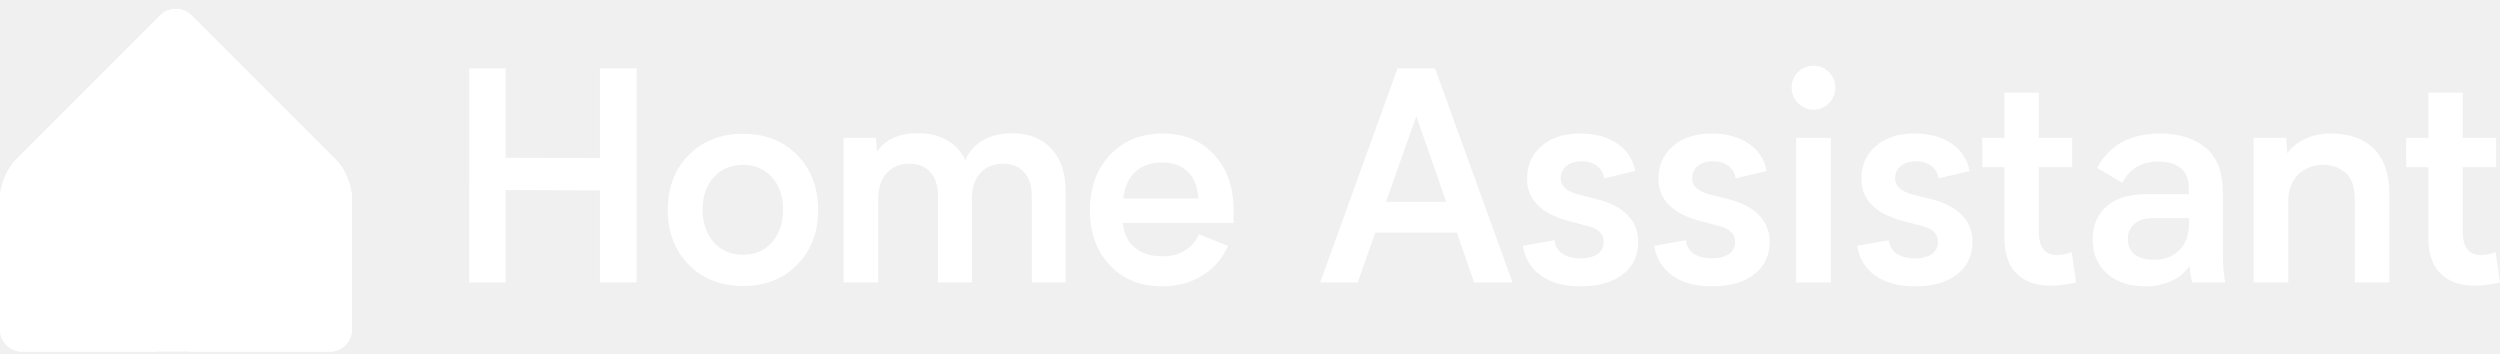
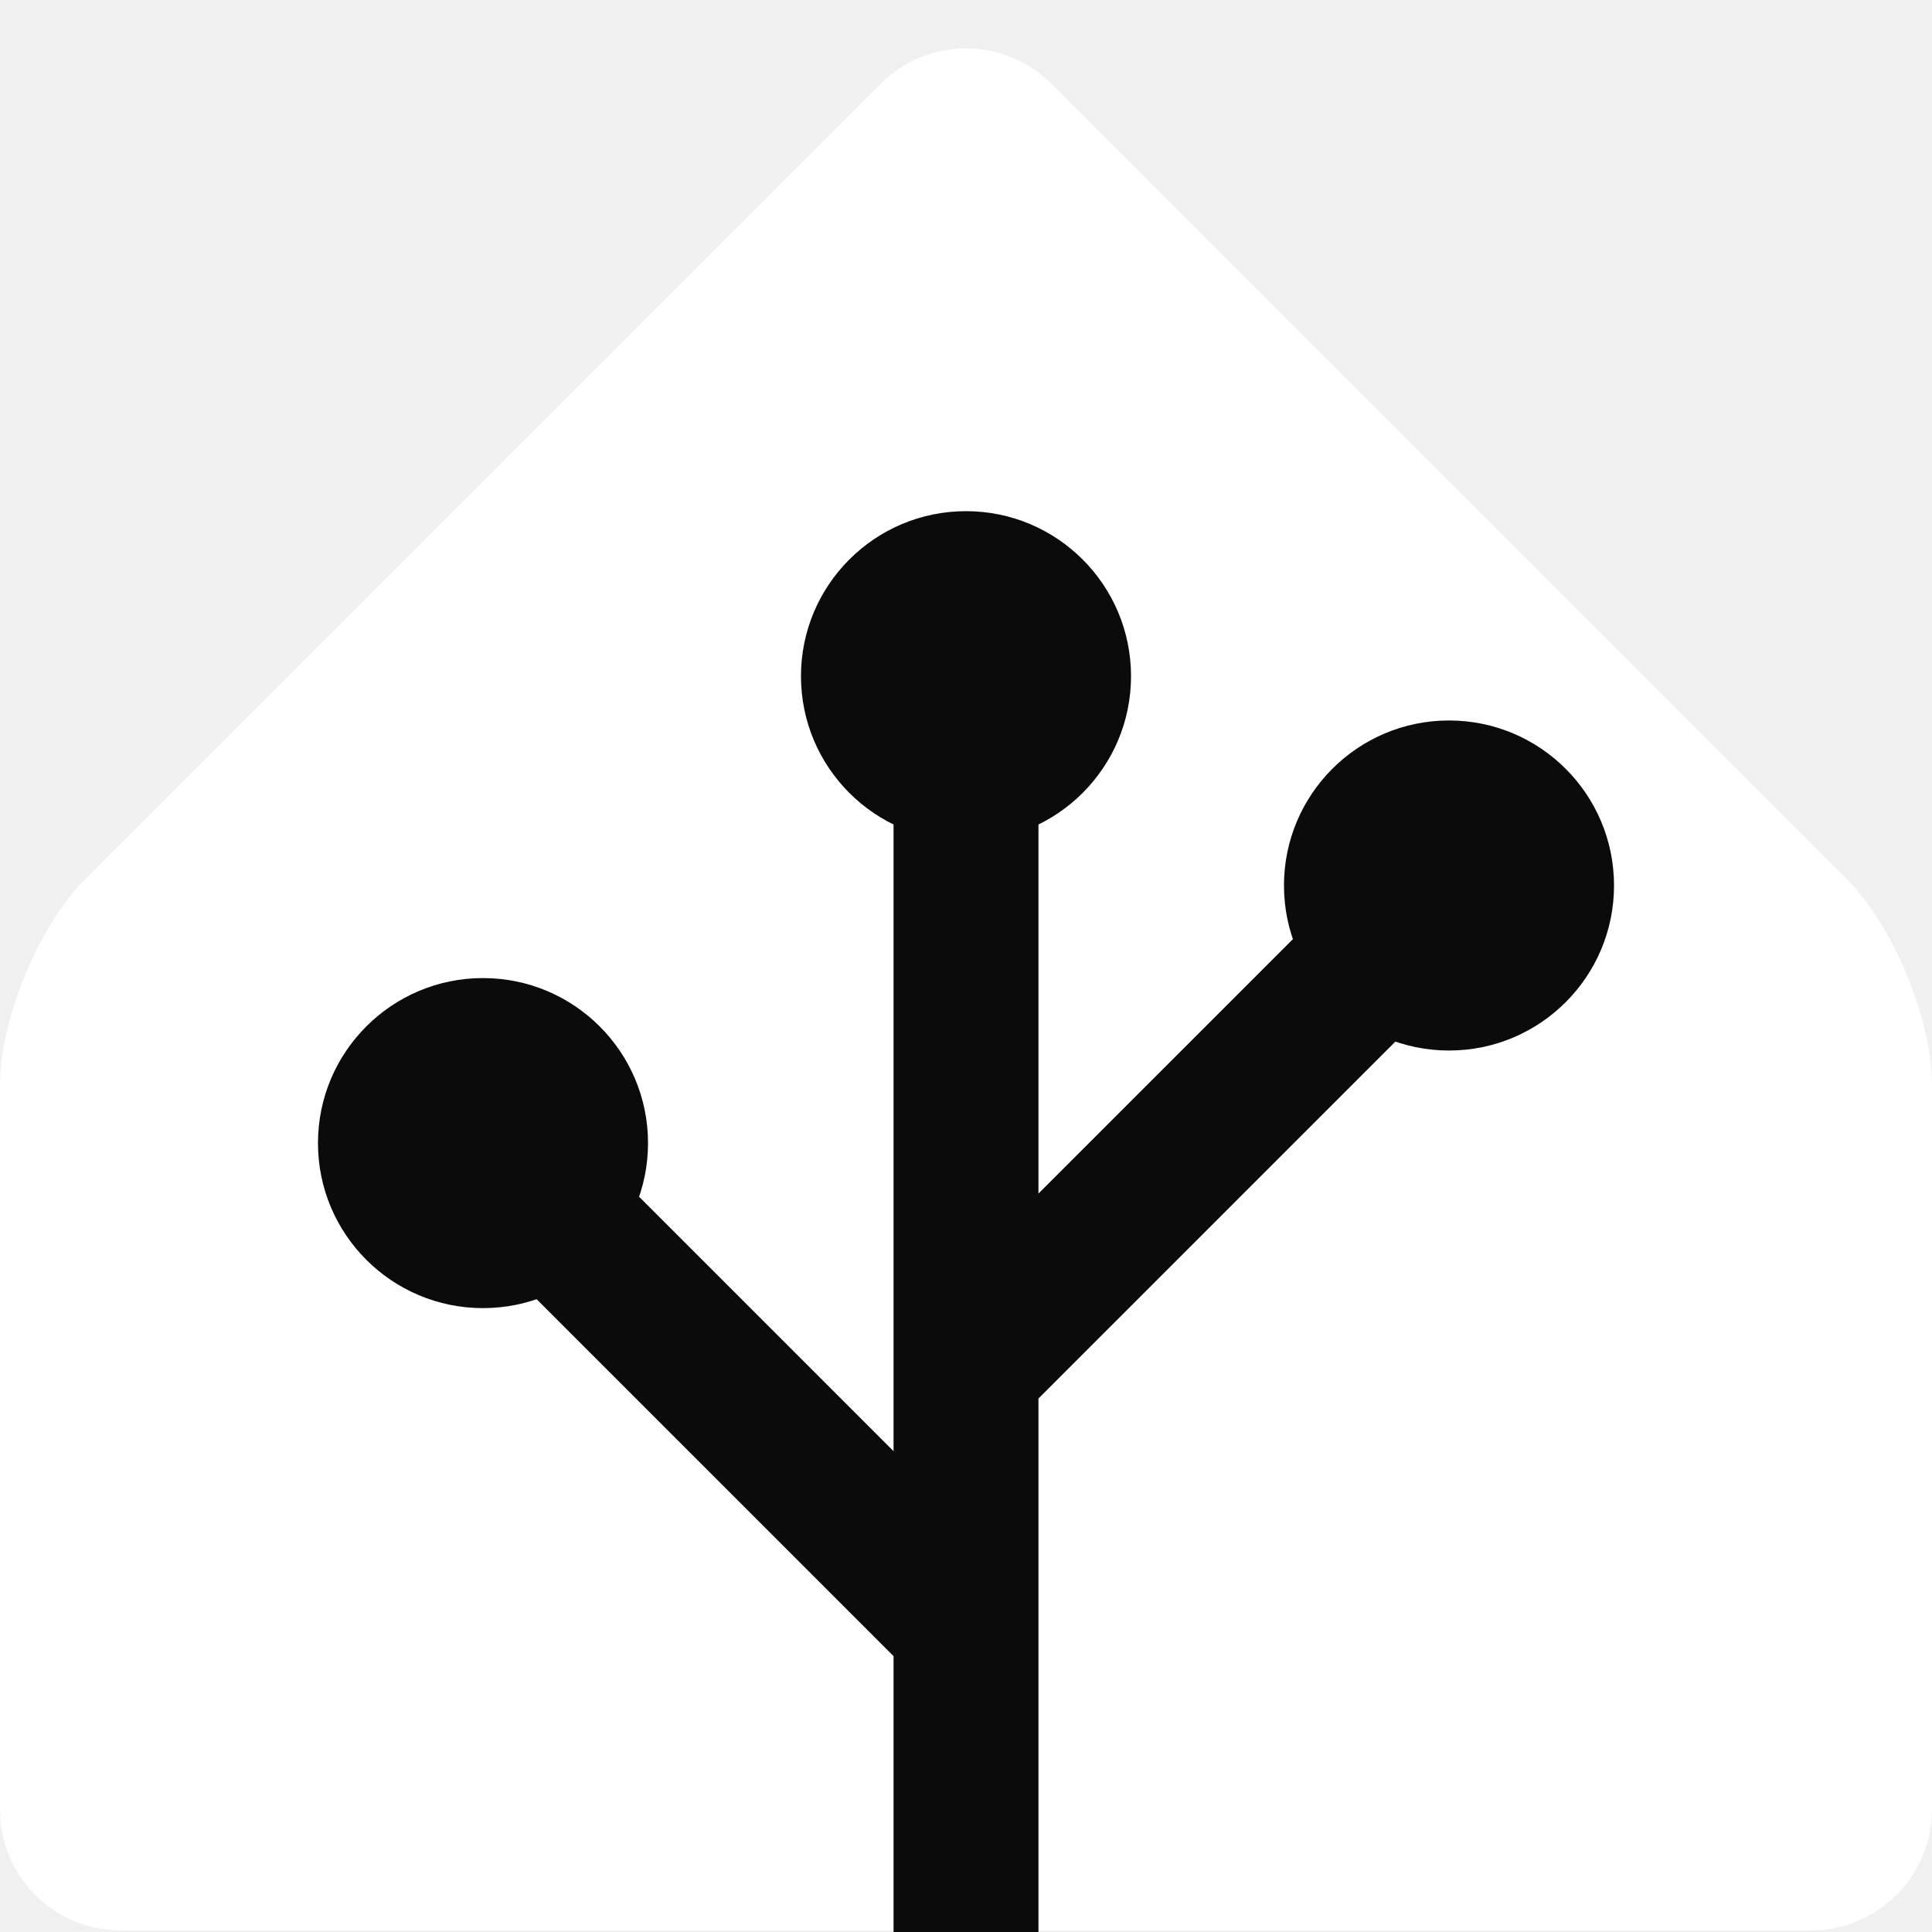
- <svg xmlns="http://www.w3.org/2000/svg" width="1705" height="241" fill="none" viewBox="0 0 1705 241">
-   <path fill="#FFFFFF" d="M240 224.813C240 233.063 233.25 239.813 225 239.813H15C6.75 239.813 0 233.063 0 224.813V134.813C0 126.563 4.77 115.043 10.61 109.203L109.39 10.423C115.22 4.593 124.77 4.593 130.6 10.423L229.39 109.213C235.22 115.043 240 126.573 240 134.823V224.823V224.813Z" />
-   <path fill="#FFFFFF" d="M229.39 109.203L130.61 10.423C124.78 4.593 115.23 4.593 109.4 10.423L10.61 109.203C4.78 115.033 0 126.563 0 134.813V224.813C0 233.063 6.75 239.813 15 239.813H107.27L66.64 199.183C64.55 199.903 62.32 200.313 60 200.313C48.7 200.313 39.5 191.113 39.5 179.813C39.5 168.513 48.7 159.313 60 159.313C71.3 159.313 80.5 168.513 80.5 179.813C80.5 182.143 80.09 184.373 79.37 186.463L111 218.093V102.213C104.2 98.873 99.5 91.893 99.5 83.823C99.5 72.523 108.7 63.323 120 63.323C131.3 63.323 140.5 72.523 140.5 83.823C140.5 91.893 135.8 98.873 129 102.213V183.483L160.46 152.023C159.84 150.063 159.5 147.983 159.5 145.823C159.5 134.523 168.7 125.323 180 125.323C191.3 125.323 200.5 134.523 200.5 145.823C200.5 157.123 191.3 166.323 180 166.323C177.5 166.323 175.12 165.853 172.91 165.033L129 208.943V239.823H225C233.25 239.823 240 233.073 240 224.823V134.823C240 126.573 235.23 115.053 229.39 109.213V109.203Z" />
-   <path fill="#FFFFFF" d="M320.04 46.606H344.8V107.606L409.16 107.806V46.606H434.16V192.606H409.16V129.826L344.8 129.626V192.626H320L320.04 46.606Z" />
-   <path fill="#FFFFFF" d="M506.8 91.236C521.9 91.236 534.203 96.086 543.71 105.786C553.217 115.486 557.97 127.956 557.97 143.196C557.97 158.363 553.217 170.796 543.71 180.496C534.203 190.196 521.9 195.046 506.8 195.046C491.56 195.046 479.19 190.196 469.69 180.496C460.19 170.796 455.437 158.363 455.43 143.196C455.43 127.863 460.183 115.38 469.69 105.746C479.197 96.113 491.567 91.276 506.8 91.236ZM506.8 173.756C514.873 173.756 521.433 170.91 526.48 165.216C531.527 159.523 534.047 152.116 534.04 142.996C534.04 133.89 531.52 126.516 526.48 120.876C521.44 115.236 514.88 112.423 506.8 112.436C498.533 112.436 491.867 115.25 486.8 120.876C481.733 126.503 479.193 133.876 479.18 142.996C479.18 152.116 481.72 159.523 486.8 165.216C491.88 170.91 498.547 173.756 506.8 173.756Z" />
-   <path fill="#FFFFFF" d="M726.68 129.826V192.616H703.68V133.426C703.68 126.6 701.923 121.266 698.41 117.426C694.897 113.586 690.11 111.663 684.05 111.656C677.61 111.656 672.467 113.756 668.62 117.956C664.773 122.156 662.853 128.033 662.86 135.586V192.586H639.67V133.426C639.67 126.6 637.96 121.266 634.54 117.426C631.12 113.586 626.383 111.663 620.33 111.656C613.89 111.656 608.717 113.756 604.81 117.956C600.903 122.156 598.95 128.033 598.95 135.586V192.586H575.32V93.976H597.32L598.1 103.446C603.833 95.046 613.167 90.846 626.1 90.846C633.653 90.846 640.197 92.41 645.73 95.536C651.257 98.659 655.662 103.441 658.32 109.206C660.708 103.505 664.931 98.765 670.32 95.736C675.88 92.476 682.503 90.846 690.19 90.846C701.39 90.846 710.277 94.296 716.85 101.196C723.423 108.096 726.7 117.64 726.68 129.826Z" />
-   <path fill="#FFFFFF" d="M841.28 151.986H765.7C766.48 159.406 769.28 165.073 774.1 168.986C778.92 172.9 785.04 174.846 792.46 174.826C804.5 174.826 812.93 169.826 817.75 159.826L837.48 167.636C833.937 176.093 827.799 183.206 819.95 187.946C811.95 192.84 802.787 195.283 792.46 195.276C777.873 195.276 766.04 190.506 756.96 180.966C747.88 171.426 743.337 158.91 743.33 143.416C743.33 127.923 747.907 115.326 757.06 105.626C766.213 95.926 778.173 91.076 792.94 91.076C807.46 91.076 819.147 95.86 828 105.426C836.853 114.993 841.28 127.593 841.28 143.226V151.986ZM766.09 135.376H817.26C816.8 127.376 814.377 121.273 809.99 117.066C805.603 112.86 799.693 110.78 792.26 110.826C784.927 110.826 778.927 112.956 774.26 117.216C769.593 121.476 766.87 127.53 766.09 135.376Z" />
-   <path fill="#FFFFFF" d="M993.53 158.626H937.97L925.97 192.626H900.38L953.11 46.626H978.7L1031.53 192.626H1005.36L993.53 158.626ZM986.31 137.626L965.9 79.226L945.29 137.626H986.31Z" />
-   <path fill="#FFFFFF" d="M1077.86 176.196C1082.74 176.196 1086.6 175.236 1089.43 173.316C1090.82 172.385 1091.94 171.108 1092.69 169.61C1093.43 168.113 1093.78 166.447 1093.68 164.776C1093.68 159.51 1090.13 155.993 1083.04 154.226L1069.46 150.616C1050.79 145.536 1041.46 135.933 1041.46 121.806C1041.46 112.76 1044.75 105.37 1051.32 99.636C1057.89 93.903 1066.75 91.04 1077.88 91.046C1087.84 91.046 1096.17 93.323 1102.88 97.876C1106.12 99.984 1108.89 102.737 1111.01 105.963C1113.14 109.19 1114.57 112.82 1115.23 116.626L1094.04 121.626C1093.86 119.944 1093.33 118.317 1092.48 116.854C1091.63 115.391 1090.48 114.124 1089.11 113.136C1086.04 110.98 1082.36 109.881 1078.61 110.006C1074.38 110.006 1070.96 111.066 1068.36 113.186C1067.11 114.159 1066.1 115.412 1065.42 116.845C1064.74 118.278 1064.41 119.851 1064.45 121.436C1064.42 122.719 1064.67 123.994 1065.17 125.173C1065.68 126.353 1066.43 127.411 1067.38 128.276C1069.34 130.096 1072.37 131.56 1076.46 132.666L1089.84 135.986C1098.76 138.4 1105.56 142.046 1110.25 146.926C1112.56 149.322 1114.36 152.152 1115.57 155.253C1116.77 158.353 1117.34 161.662 1117.25 164.986C1117.25 174.24 1113.77 181.596 1106.8 187.056C1099.83 192.516 1090.23 195.253 1077.99 195.266C1066.66 195.266 1057.57 192.776 1050.74 187.796C1047.44 185.455 1044.65 182.454 1042.57 178.982C1040.48 175.51 1039.14 171.643 1038.63 167.626L1060.21 163.816C1060.34 165.633 1060.88 167.398 1061.78 168.978C1062.69 170.559 1063.94 171.915 1065.44 172.946C1068.6 175.116 1072.72 176.196 1077.86 176.196Z" />
-   <path fill="#FFFFFF" d="M1167.46 176.196C1172.35 176.196 1176.2 175.196 1179.04 173.316C1180.43 172.383 1181.55 171.104 1182.29 169.607C1183.03 168.11 1183.37 166.445 1183.28 164.776C1183.28 159.51 1179.73 155.993 1172.64 154.226L1159.07 150.616C1140.4 145.536 1131.07 135.933 1131.07 121.806C1131.07 112.76 1134.36 105.37 1140.93 99.636C1147.5 93.903 1156.36 91.04 1167.49 91.046C1177.45 91.046 1185.78 93.323 1192.49 97.876C1195.73 99.985 1198.5 102.739 1200.62 105.964C1202.75 109.19 1204.19 112.82 1204.85 116.626L1183.65 121.626C1183.47 119.944 1182.94 118.317 1182.09 116.854C1181.24 115.391 1180.09 114.124 1178.72 113.136C1175.65 110.98 1171.97 109.881 1168.22 110.006C1163.99 110.006 1160.57 111.066 1157.97 113.186C1156.72 114.16 1155.71 115.414 1155.03 116.846C1154.36 118.279 1154.02 119.851 1154.06 121.436C1154.03 122.719 1154.28 123.994 1154.79 125.173C1155.29 126.353 1156.04 127.411 1156.99 128.276C1158.99 130.096 1161.99 131.556 1166.08 132.666L1179.46 135.986C1188.37 138.4 1195.17 142.046 1199.87 146.926C1202.17 149.323 1203.98 152.154 1205.18 155.254C1206.38 158.354 1206.96 161.662 1206.87 164.986C1206.87 174.24 1203.39 181.596 1196.42 187.056C1189.45 192.516 1179.85 195.253 1167.61 195.266C1156.28 195.266 1147.19 192.776 1140.36 187.796C1137.06 185.455 1134.27 182.454 1132.19 178.982C1130.1 175.51 1128.76 171.643 1128.25 167.626L1149.84 163.816C1149.97 165.633 1150.5 167.397 1151.41 168.978C1152.31 170.558 1153.56 171.915 1155.06 172.946C1158.2 175.116 1162.32 176.196 1167.46 176.196Z" />
-   <path fill="#FFFFFF" d="M1221.91 59.826C1221.88 57.852 1222.24 55.891 1222.97 54.059C1223.71 52.227 1224.81 50.562 1226.2 49.163C1227.6 47.764 1229.26 46.659 1231.09 45.914C1232.92 45.169 1234.88 44.799 1236.85 44.826C1238.81 44.796 1240.75 45.171 1242.56 45.926C1244.36 46.681 1246 47.801 1247.35 49.216C1250.14 52.026 1251.71 55.826 1251.71 59.786C1251.71 63.747 1250.14 67.546 1247.35 70.356C1246 71.787 1244.38 72.921 1242.57 73.687C1240.76 74.453 1238.81 74.834 1236.85 74.806C1234.88 74.832 1232.93 74.45 1231.11 73.684C1229.29 72.918 1227.66 71.785 1226.3 70.356C1224.9 68.988 1223.78 67.35 1223.03 65.54C1222.27 63.731 1221.89 61.787 1221.91 59.826ZM1248.67 94.006V192.636H1225.03V93.976L1248.67 94.006Z" />
-   <path fill="#FFFFFF" d="M1305.85 176.196C1310.73 176.196 1314.59 175.236 1317.42 173.316C1318.81 172.384 1319.93 171.106 1320.68 169.609C1321.42 168.112 1321.76 166.446 1321.67 164.776C1321.67 159.51 1318.12 155.993 1311.02 154.226L1297.45 150.616C1278.78 145.536 1269.45 135.933 1269.45 121.806C1269.45 112.76 1272.74 105.37 1279.31 99.636C1285.88 93.903 1294.74 91.04 1305.88 91.046C1315.84 91.046 1324.17 93.323 1330.88 97.876C1334.11 99.987 1336.88 102.741 1339.01 105.967C1341.13 109.193 1342.57 112.821 1343.23 116.626L1322.04 121.626C1321.86 119.944 1321.33 118.317 1320.48 116.854C1319.63 115.391 1318.48 114.124 1317.11 113.136C1314.04 110.982 1310.36 109.884 1306.61 110.006C1302.38 110.006 1298.96 111.066 1296.35 113.186C1295.1 114.161 1294.1 115.415 1293.42 116.848C1292.74 118.281 1292.41 119.852 1292.45 121.436C1292.42 122.719 1292.67 123.994 1293.17 125.173C1293.68 126.353 1294.43 127.411 1295.38 128.276C1297.33 130.096 1300.36 131.56 1304.46 132.666L1317.84 135.986C1326.76 138.4 1333.56 142.046 1338.25 146.926C1340.56 149.322 1342.36 152.152 1343.57 155.253C1344.77 158.353 1345.34 161.662 1345.25 164.986C1345.25 174.24 1341.77 181.596 1334.8 187.056C1327.83 192.516 1318.23 195.253 1305.99 195.266C1294.66 195.266 1285.58 192.776 1278.75 187.796C1275.44 185.458 1272.66 182.458 1270.57 178.985C1268.49 175.513 1267.15 171.645 1266.64 167.626L1288.22 163.816C1288.35 165.633 1288.88 167.397 1289.79 168.978C1290.69 170.558 1291.94 171.915 1293.44 172.946C1296.58 175.116 1300.7 176.196 1305.85 176.196Z" />
-   <path fill="#FFFFFF" d="M1415.86 192.606C1410.23 193.964 1404.46 194.718 1398.67 194.856C1388.71 194.856 1380.95 192.12 1375.38 186.646C1369.81 181.173 1367.03 173.036 1367.03 162.236V113.996H1351.89V93.996H1367.03V63.216H1390.47V93.976H1413.22V113.976H1390.47V157.976C1390.47 168.643 1394.6 173.976 1402.87 173.976C1406.29 173.833 1409.67 173.14 1412.87 171.926L1415.86 192.606Z" />
-   <path fill="#FFFFFF" d="M1495.01 192.606C1494.16 188.914 1493.6 185.158 1493.35 181.376C1490.28 185.78 1486.08 189.273 1481.19 191.486C1475.48 194.09 1469.26 195.375 1462.98 195.246C1452.17 195.246 1443.5 192.366 1436.98 186.606C1430.46 180.846 1427.21 173.05 1427.22 163.216C1427.22 153.576 1430.43 146.04 1436.84 140.606C1443.25 135.173 1452.02 132.453 1463.15 132.446H1492.8V128.646C1492.8 122.46 1490.99 117.836 1487.38 114.776C1483.77 111.716 1478.71 110.186 1472.2 110.186C1460.68 110.186 1452.41 115.003 1447.39 124.636L1430.21 114.576C1438.54 98.89 1452.96 91.046 1473.47 91.046C1485.9 91.046 1496.08 94.236 1504.03 100.616C1511.98 106.996 1515.98 117.38 1516.03 131.766V171.026C1516.03 182.153 1516.61 189.346 1517.78 192.606H1495.01ZM1493.01 148.756H1468.69C1463.16 148.756 1458.87 150.026 1455.8 152.566C1454.28 153.837 1453.08 155.441 1452.28 157.254C1451.48 159.066 1451.12 161.039 1451.21 163.016C1451.21 167.636 1452.77 171.153 1455.9 173.566C1459.03 175.976 1463.48 177.176 1469.28 177.176C1476.24 177.176 1481.94 174.98 1486.37 170.586C1490.8 166.193 1493.02 159.666 1493.01 151.006V148.756Z" />
-   <path fill="#FFFFFF" d="M1629.53 131.766V192.606H1606V136.826C1606 127.446 1603.79 121.033 1599.36 117.586C1595.18 114.155 1589.92 112.323 1584.51 112.416C1581.37 112.323 1578.24 112.853 1575.31 113.975C1572.38 115.098 1569.69 116.791 1567.42 118.956C1562.87 123.316 1560.6 129.533 1560.59 137.606V192.606H1536.96V93.976H1559.12L1559.9 104.616C1562.96 100.236 1567.19 96.803 1572.11 94.706C1577.6 92.234 1583.57 90.986 1589.59 91.046C1602.35 91.046 1612.2 94.576 1619.13 101.636C1626.06 108.696 1629.53 118.74 1629.53 131.766Z" />
-   <path fill="#FFFFFF" d="M1704.98 192.606C1699.35 193.952 1693.59 194.696 1687.8 194.826C1677.84 194.826 1670.08 192.09 1664.51 186.616C1658.94 181.143 1656.16 173.006 1656.16 162.206V113.996H1641.02V93.996H1656.16V63.216H1679.59V93.976H1702.35V113.976H1679.59V157.976C1679.59 168.643 1683.73 173.976 1692 173.976C1695.42 173.833 1698.8 173.14 1702 171.926L1704.98 192.606Z" />
+ <svg xmlns="http://www.w3.org/2000/svg" viewBox="0 0 240 240" role="img" aria-label="Home Assistant">
+   <path fill="#fff" d="M240 224.8c0 8.3-6.8 15-15 15H15c-8.3 0-15-6.7-15-15v-90c0-8.2 4.8-19.8 10.6-25.6l98.8-98.8a15 15 0 0 1 21.2 0l98.8 98.8c5.8 5.8 10.6 17.4 10.6 25.6v90Z" />
+   <g fill="none" stroke="#0b0b0c" stroke-width="18" stroke-linecap="round" stroke-linejoin="round">
+     <path d="M120 84v156M120 202l-60-60M120 170l60-60" />
+   </g>
+   <g fill="#0b0b0c">
+     <circle cx="120" cy="84" r="20.5" />
+     <circle cx="60" cy="142" r="20.5" />
+     <circle cx="180" cy="110" r="20.5" />
+   </g>
</svg>
